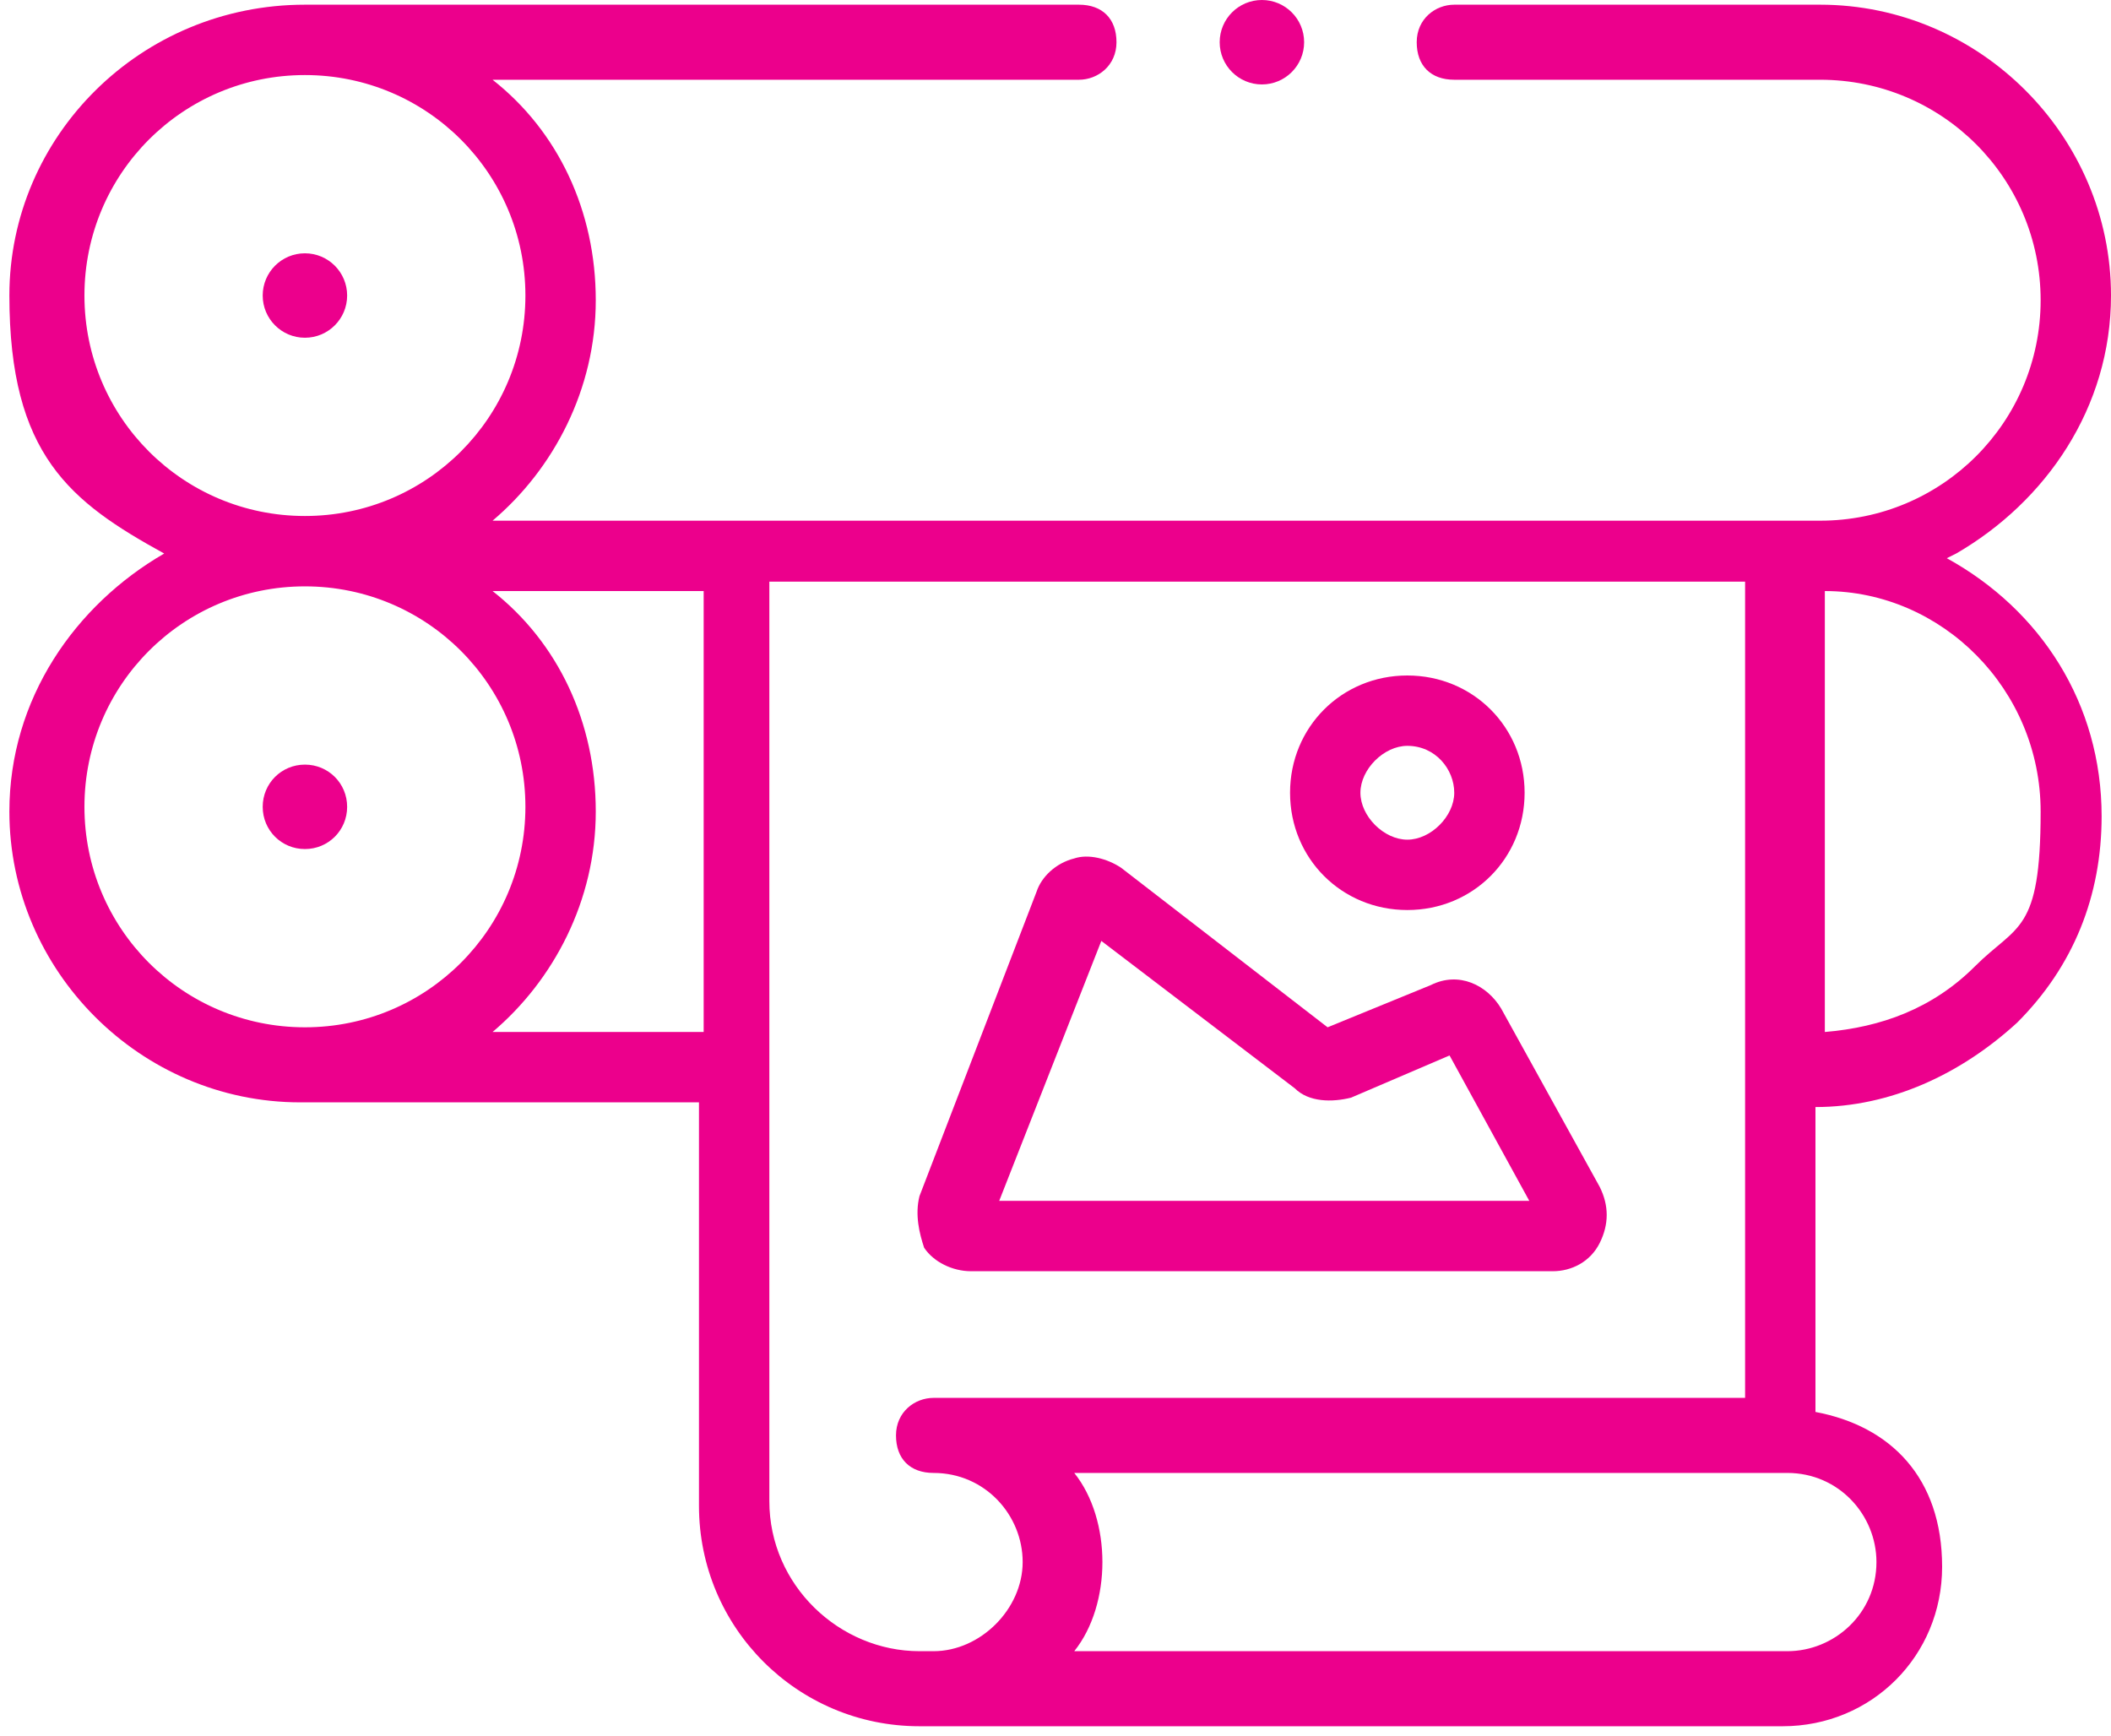
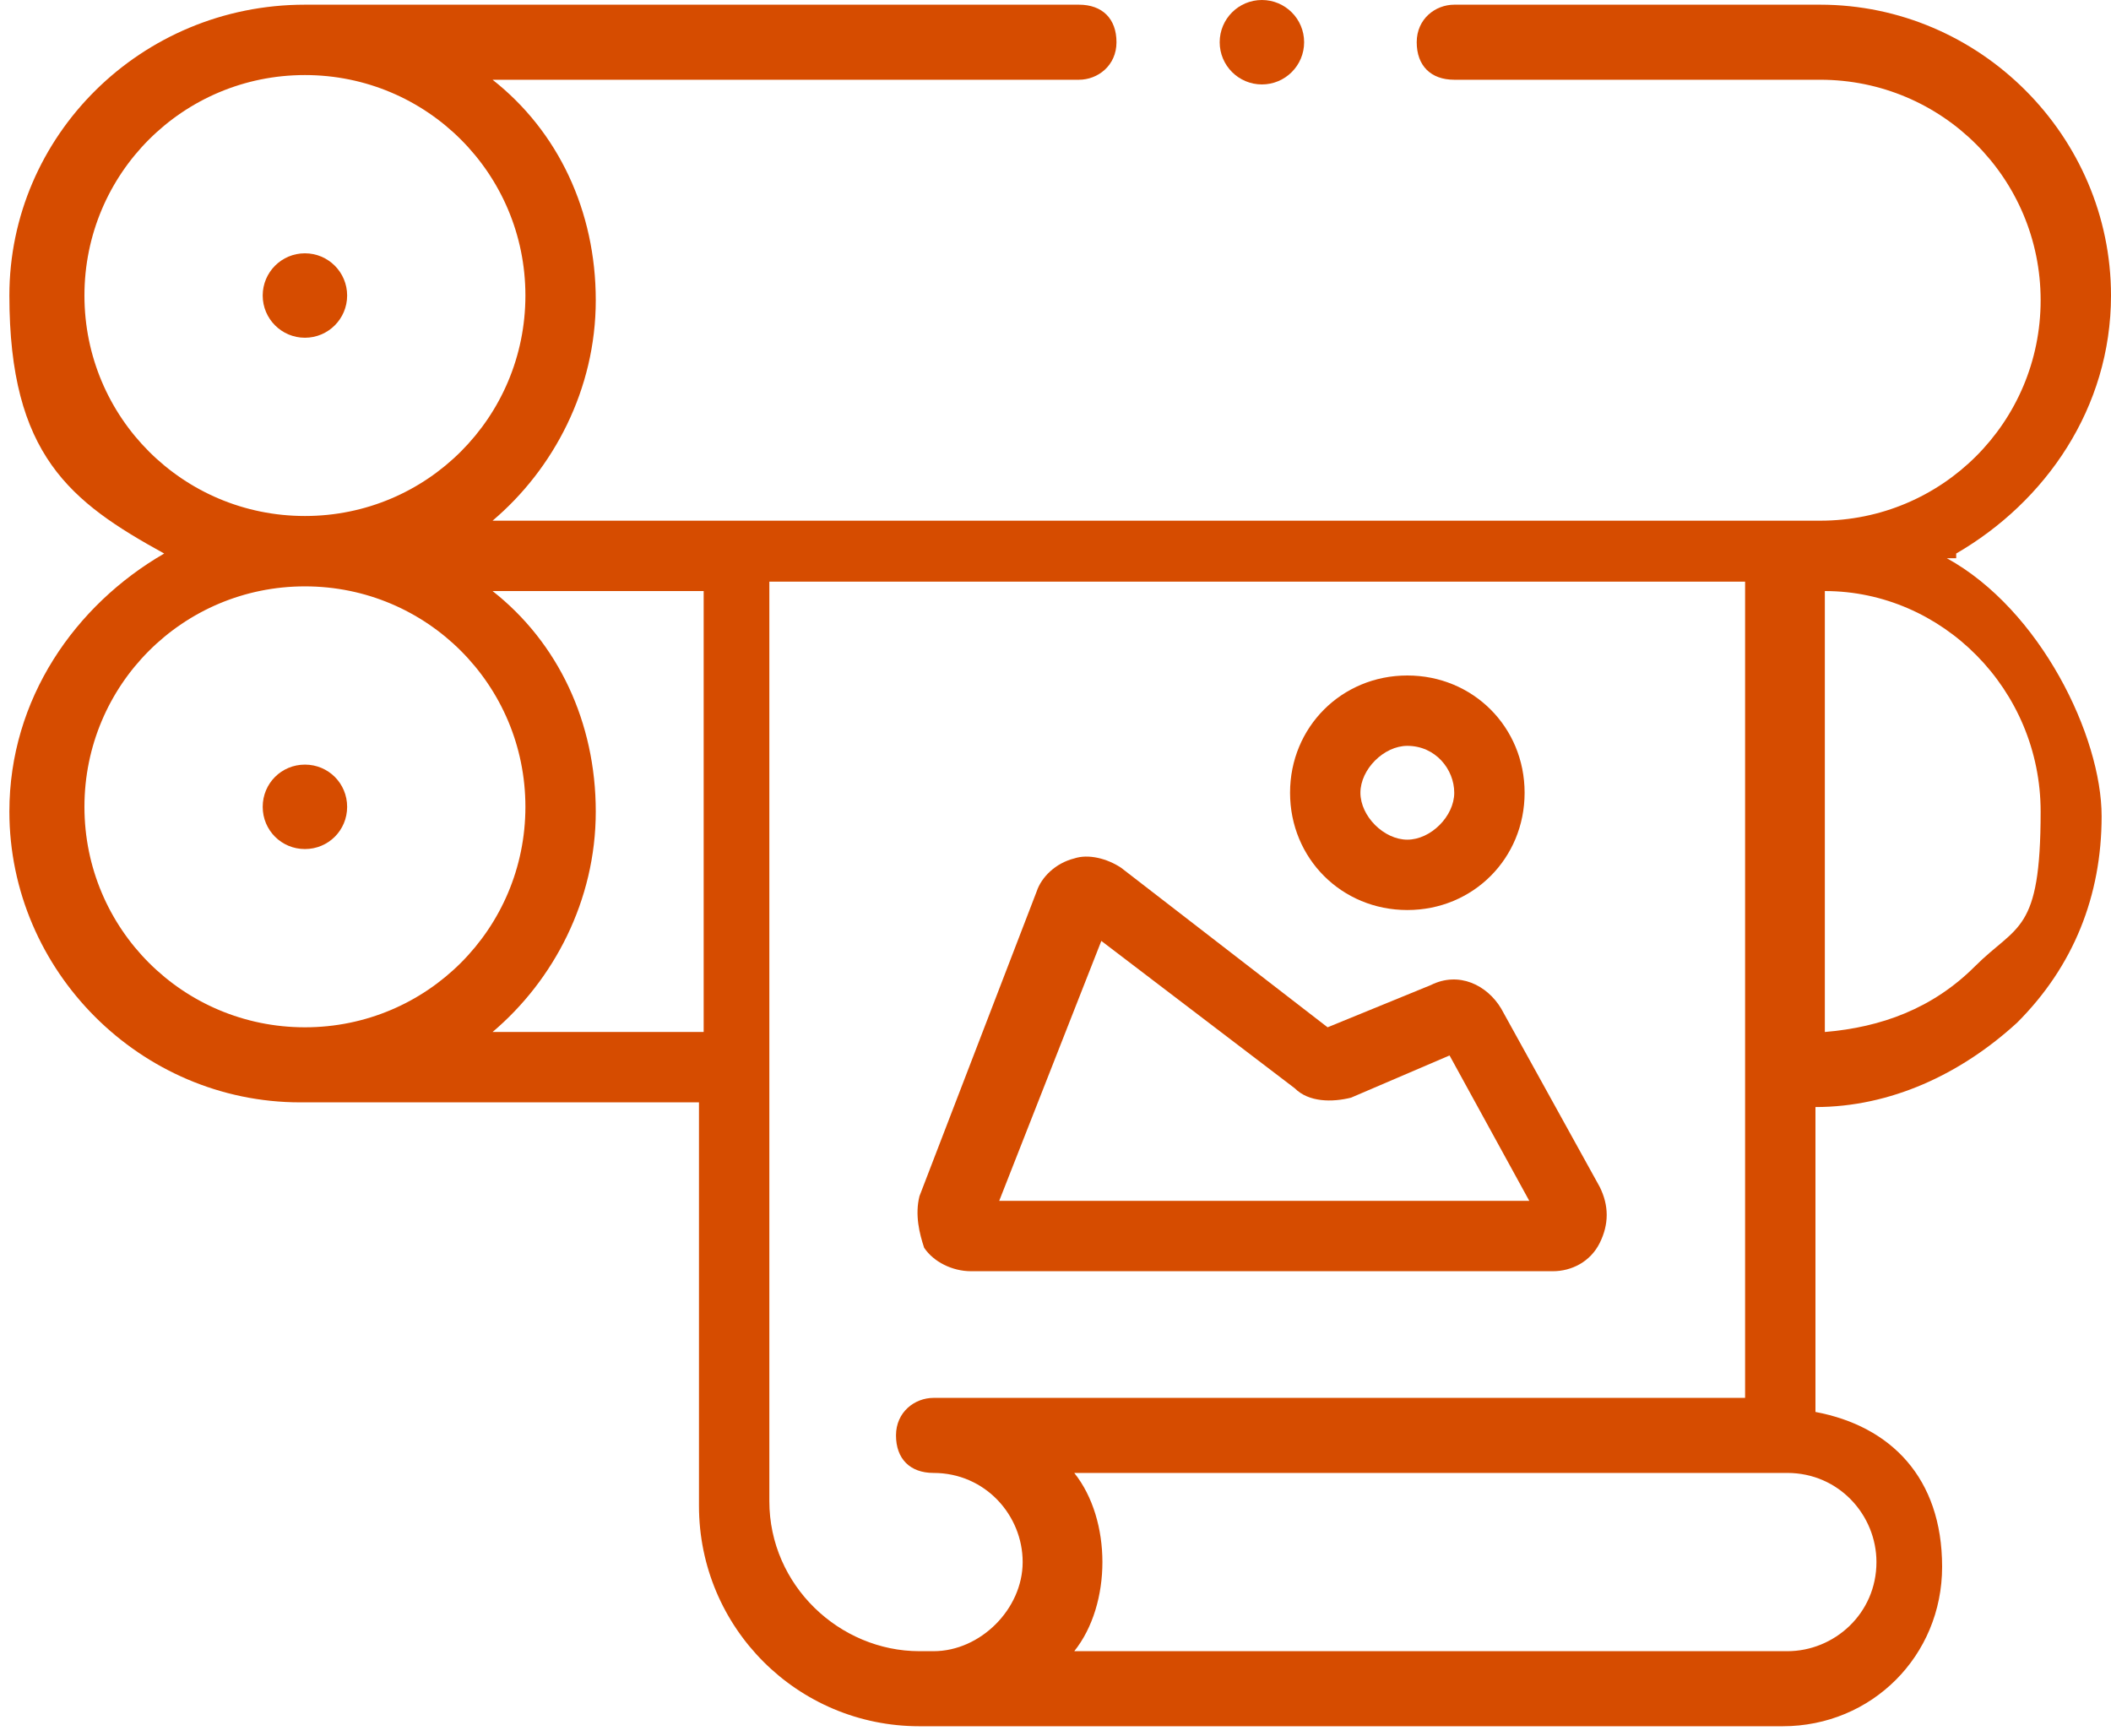
<svg xmlns="http://www.w3.org/2000/svg" id="Layer_1" data-name="Layer 1" version="1.1" viewBox="0 0 45 37">
  <defs>
    <style>
      .cls-1 {
-         fill: #ec008c;
+         fill: #d64c00;
        stroke-width: 0px;
      }
    </style>
  </defs>
  <circle class="cls-1" cx="6.5" cy="6.3" r=".9" />
-   <path class="cls-1" d="M41.7,11.8c1.9-1.1,3.3-3.1,3.3-5.5,0-3.4-2.8-6.2-6.2-6.2h-7.8c-.4,0-.8.3-.8.8s.3.8.8.8h7.8c2.6,0,4.7,2.1,4.7,4.7s-2.1,4.7-4.7,4.7H10.5c1.3-1.1,2.2-2.8,2.2-4.7s-.8-3.6-2.2-4.7h12.5c.4,0,.8-.3.8-.8s-.3-.8-.8-.8H6.5C3,.1.2,2.9.2,6.3s1.3,4.4,3.3,5.5c-1.9,1.1-3.3,3.1-3.3,5.5,0,3.4,2.8,6.2,6.2,6.2s0,0,0,0h8.5v8.6c0,2.6,2.1,4.7,4.7,4.7h.4s0,0,0,0,0,0,0,0h18c1.9,0,3.4-1.5,3.4-3.4s-1.1-3-2.7-3.3v-6.5c1.6,0,3.1-.7,4.3-1.8,1.2-1.2,1.8-2.7,1.8-4.4,0-2.4-1.3-4.4-3.3-5.5ZM1.8,6.3C1.8,3.7,3.9,1.6,6.5,1.6s4.7,2.1,4.7,4.7-2.1,4.7-4.7,4.7S1.8,8.9,1.8,6.3ZM1.8,17.2c0-2.6,2.1-4.7,4.7-4.7s4.7,2.1,4.7,4.7-2.1,4.7-4.7,4.7h0s0,0,0,0c-2.6,0-4.7-2.1-4.7-4.7ZM10.5,22c1.3-1.1,2.2-2.8,2.2-4.7s-.8-3.6-2.2-4.7h4.5v9.4h-4.5ZM20,35.2s0,0,0,0,0,0,0,0h-.4c-1.7,0-3.2-1.4-3.2-3.2v-9.4s0,0,0,0,0,0,0,0v-10.2h20.8v17.4h-17.3c-.4,0-.8.3-.8.8s.3.8.8.8c1.1,0,1.9.9,1.9,1.9s-.9,1.9-1.9,1.9ZM40,33.3c0,1.1-.9,1.9-1.9,1.9h-15.2c.4-.5.6-1.2.6-1.9s-.2-1.4-.6-1.9h15.2c1.1,0,1.9.9,1.9,1.9ZM42.1,20.6c-.9.9-2,1.3-3.2,1.4v-9.4c2.5,0,4.6,2.1,4.6,4.7s-.5,2.4-1.4,3.3Z" />
+   <path class="cls-1" d="M41.7,11.8c1.9-1.1,3.3-3.1,3.3-5.5,0-3.4-2.8-6.2-6.2-6.2h-7.8c-.4,0-.8.3-.8.8s.3.8.8.8h7.8c2.6,0,4.7,2.1,4.7,4.7s-2.1,4.7-4.7,4.7H10.5c1.3-1.1,2.2-2.8,2.2-4.7s-.8-3.6-2.2-4.7h12.5c.4,0,.8-.3.8-.8s-.3-.8-.8-.8H6.5c-3.5,0-6.3,2.8-6.3,6.2s1.3,4.4,3.3,5.5C1.6,12.9.2,14.9.2,17.3c0,3.4,2.8,6.2,6.2,6.2s0,0,0,0h8.5v8.6c0,2.6,2.1,4.7,4.7,4.7h18.4c1.9,0,3.4-1.5,3.4-3.4s-1.1-3-2.7-3.3v-6.5c1.6,0,3.1-.7,4.3-1.8,1.2-1.2,1.8-2.7,1.8-4.4s-1.3-4.4-3.3-5.5h.2ZM1.8,6.3C1.8,3.7,3.9,1.6,6.5,1.6s4.7,2.1,4.7,4.7-2.1,4.7-4.7,4.7S1.8,8.9,1.8,6.3ZM1.8,17.2c0-2.6,2.1-4.7,4.7-4.7s4.7,2.1,4.7,4.7-2.1,4.7-4.7,4.7h0c-2.6,0-4.7-2.1-4.7-4.7ZM10.5,22c1.3-1.1,2.2-2.8,2.2-4.7s-.8-3.6-2.2-4.7h4.5v9.4h-4.5ZM20,35.2h-.4c-1.7,0-3.2-1.4-3.2-3.2v-9.4h0v-10.2h20.8v17.4h-17.3c-.4,0-.8.3-.8.8s.3.8.8.8c1.1,0,1.9.9,1.9,1.9s-.9,1.9-1.9,1.9h.1ZM40,33.3c0,1.1-.9,1.9-1.9,1.9h-15.2c.4-.5.6-1.2.6-1.9s-.2-1.4-.6-1.9h15.2c1.1,0,1.9.9,1.9,1.9ZM42.1,20.6c-.9.9-2,1.3-3.2,1.4v-9.4c2.5,0,4.6,2.1,4.6,4.7s-.5,2.4-1.4,3.3Z" />
  <path class="cls-1" d="M6.5,18.1c.5,0,.9-.4.9-.9s-.4-.9-.9-.9-.9.4-.9.9.4.9.9.9Z" />
  <circle class="cls-1" cx="26.9" cy=".9" r=".9" />
-   <path class="cls-1" d="M20.8,27.1h12.3c.4,0,.8-.2,1-.6.2-.4.2-.8,0-1.2l-2.1-3.8c-.3-.5-.9-.8-1.5-.5l-2.2.9-4.4-3.4c-.3-.2-.7-.3-1-.2-.4.1-.7.4-.8.7l-2.5,6.5c-.1.4,0,.8.1,1.1.2.3.6.5,1,.5ZM23.4,20l4.2,3.2c.3.3.8.3,1.2.2l2.1-.9,1.7,3.1h-11.3l2.2-5.6Z" />
+   <path class="cls-1" d="M20.8,27.1h12.3c.4,0,.8-.2,1-.6s.2-.8,0-1.2l-2.1-3.8c-.3-.5-.9-.8-1.5-.5l-2.2.9-4.4-3.4c-.3-.2-.7-.3-1-.2-.4.1-.7.4-.8.7l-2.5,6.5c-.1.4,0,.8.1,1.1.2.3.6.5,1,.5h.1ZM23.4,20l4.2,3.2c.3.3.8.3,1.2.2l2.1-.9,1.7,3.1h-11.3l2.2-5.6h-.1Z" />
  <path class="cls-1" d="M30,19.4c1.4,0,2.5-1.1,2.5-2.5s-1.1-2.5-2.5-2.5-2.5,1.1-2.5,2.5,1.1,2.5,2.5,2.5ZM30,15.9c.6,0,1,.5,1,1s-.5,1-1,1-1-.5-1-1,.5-1,1-1Z" />
</svg>
